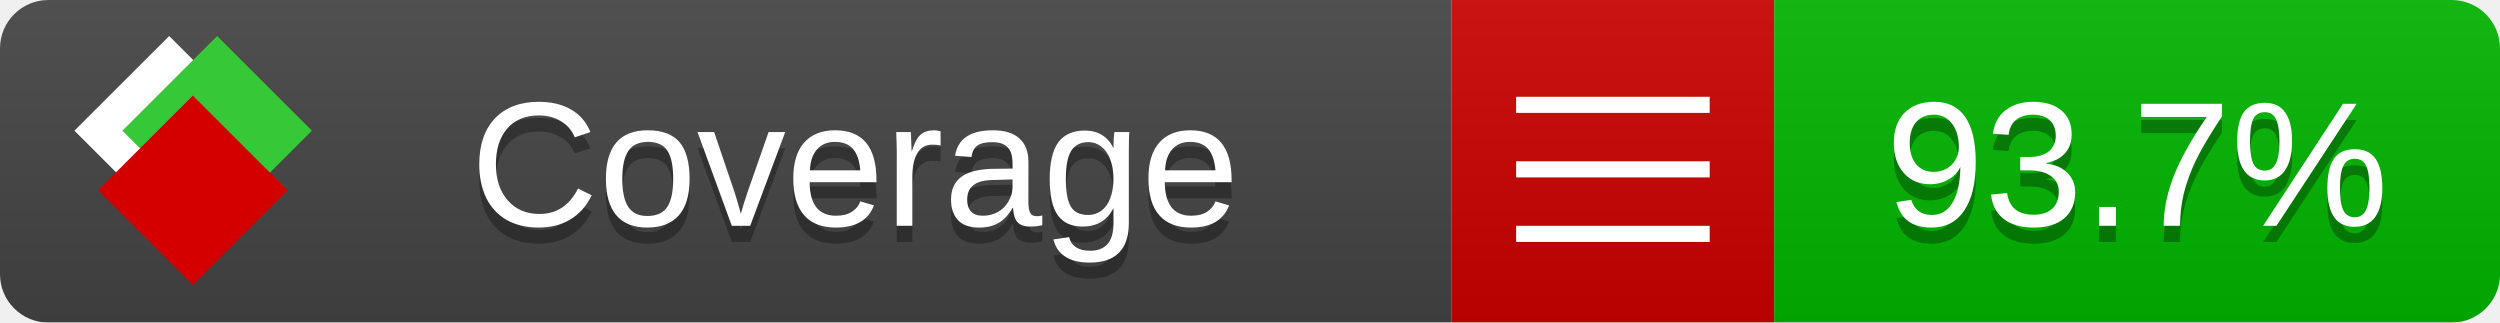
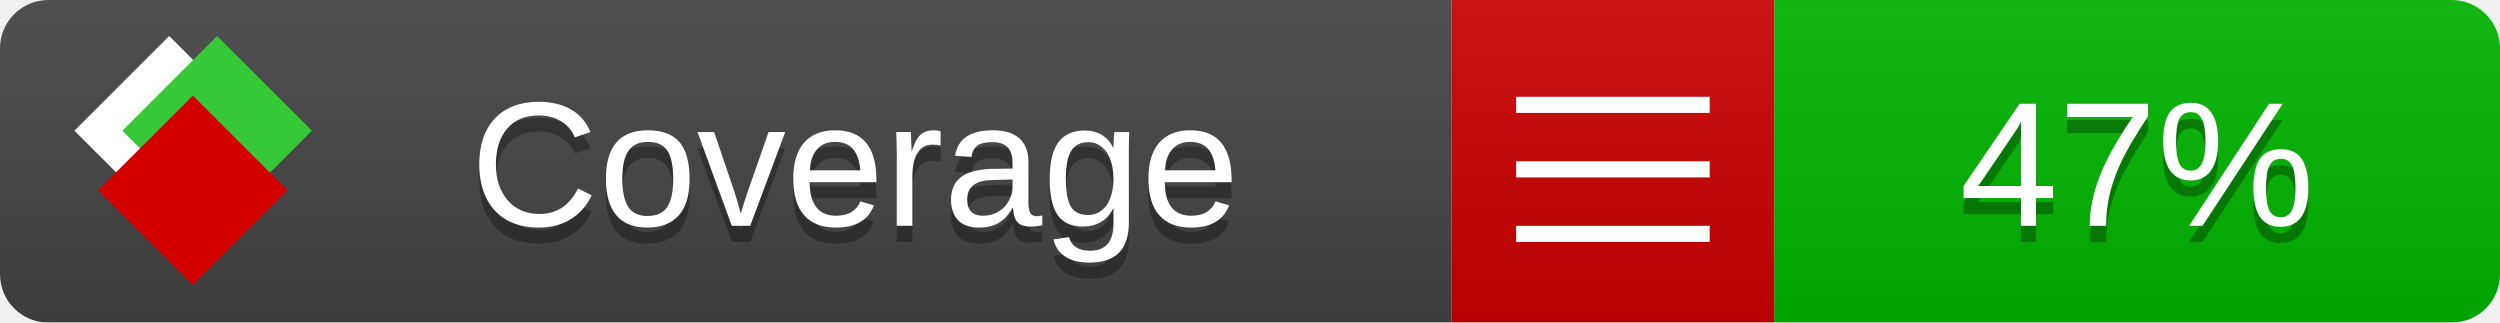
<svg xmlns="http://www.w3.org/2000/svg" xmlns:xlink="http://www.w3.org/1999/xlink" width="155" height="20">
  <style type="text/css">
          
            @keyframes fade1 {
                0% { visibility: visible; opacity: 1; }
               27% { visibility: visible; opacity: 1; }
               33% { visibility: hidden; opacity: 0; }
               60% { visibility: hidden; opacity: 0; }
               66% { visibility: hidden; opacity: 0; }
               93% { visibility: hidden; opacity: 0; }
              100% { visibility: visible; opacity: 1; }
            }
            @keyframes fade2 {
                0% { visibility: hidden; opacity: 0; }
               27% { visibility: hidden; opacity: 0; }
               33% { visibility: visible; opacity: 1; }
               60% { visibility: visible; opacity: 1; }
               66% { visibility: hidden; opacity: 0; }
               93% { visibility: hidden; opacity: 0; }
              100% { visibility: hidden; opacity: 0; }
            }
            @keyframes fade3 {
                0% { visibility: hidden; opacity: 0; }
               27% { visibility: hidden; opacity: 0; }
               33% { visibility: hidden; opacity: 0; }
               60% { visibility: hidden; opacity: 0; }
               66% { visibility: visible; opacity: 1; }
               93% { visibility: visible; opacity: 1; }
              100% { visibility: hidden; opacity: 0; }
            }
            .linecoverage {
                animation-duration: 15s;
                animation-name: fade1;
                animation-iteration-count: infinite;
            }
            .branchcoverage {
                animation-duration: 15s;
                animation-name: fade2;
                animation-iteration-count: infinite;
            }
            .methodcoverage {
                animation-duration: 15s;
                animation-name: fade3;
                animation-iteration-count: infinite;
            }
          
    </style>
  <defs>
    <linearGradient id="gradient" x2="0" y2="100%">
      <stop offset="0" stop-color="#bbb" stop-opacity=".1" />
      <stop offset="1" stop-opacity=".1" />
    </linearGradient>
    <linearGradient id="c">
      <stop offset="0" stop-color="#d40000" />
      <stop offset="1" stop-color="#ff2a2a" />
    </linearGradient>
    <linearGradient id="a">
      <stop offset="0" stop-color="#e0e0de" />
      <stop offset="1" stop-color="#fff" />
    </linearGradient>
    <linearGradient id="b">
      <stop offset="0" stop-color="#37c837" />
      <stop offset="1" stop-color="#217821" />
    </linearGradient>
    <linearGradient xlink:href="#a" id="e" x1="106.44" x2="69.96" y1="-11.96" y2="-46.84" gradientTransform="matrix(-.8426 -.00045 -.00045 -.8426 -94.27 -75.82)" gradientUnits="userSpaceOnUse" />
    <linearGradient xlink:href="#b" id="f" x1="56.19" x2="77.97" y1="-23.45" y2="10.62" gradientTransform="matrix(.8426 .00045 .00045 .8426 94.27 75.82)" gradientUnits="userSpaceOnUse" />
    <linearGradient xlink:href="#c" id="g" x1="79.98" x2="132.9" y1="10.79" y2="10.79" gradientTransform="matrix(.8426 .00045 .00045 .8426 94.27 75.82)" gradientUnits="userSpaceOnUse" />
    <mask id="mask">
      <rect width="155" height="20" rx="3" fill="#fff" />
    </mask>
    <g id="icon" transform="matrix(.04486 0 0 .04481 -.48 -.63)">
      <rect width="52.92" height="52.92" x="-109.72" y="-27.13" fill="url(#e)" transform="rotate(-135)" />
      <rect width="52.92" height="52.92" x="70.19" y="-39.18" fill="url(#f)" transform="rotate(45)" />
      <rect width="52.92" height="52.92" x="80.05" y="-15.74" fill="url(#g)" transform="rotate(45)" />
    </g>
  </defs>
  <g mask="url(#mask)">
    <rect x="0" y="0" width="90" height="20" fill="#444" />
    <rect x="90" y="0" width="20" height="20" fill="#c00" />
    <rect x="110" y="0" width="45" height="20" fill="#00B600" />
    <rect x="0" y="0" width="155" height="20" fill="url(#gradient)" />
  </g>
  <g>
    <path class="" stroke="#fff" d="M94 6.5 h12 M94 10.5 h12 M94 14.5 h12" />
  </g>
  <g fill="#fff" text-anchor="middle" font-family="Verdana,Arial,Geneva,sans-serif" font-size="11">
    <a xlink:href="https://github.com/danielpalme/ReportGenerator" target="_top">
      <use xlink:href="#icon" transform="translate(3,1) scale(3.5)" />
    </a>
    <text x="53" y="15" fill="#010101" fill-opacity=".3">Coverage</text>
    <text x="53" y="14" fill="#fff">Coverage</text>
-     <text class="" x="132.5" y="15" fill="#010101" fill-opacity=".3">93.7%</text>
-     <text class="" x="132.5" y="14">93.7%</text>
+     <text class="" x="132.5" y="15" fill="#010101" fill-opacity=".3">47%</text>
+     <text class="" x="132.5" y="14">47%</text>
  </g>
  <g>
    <rect class="" x="90" y="0" width="65" height="20" fill-opacity="0" />
  </g>
</svg>
